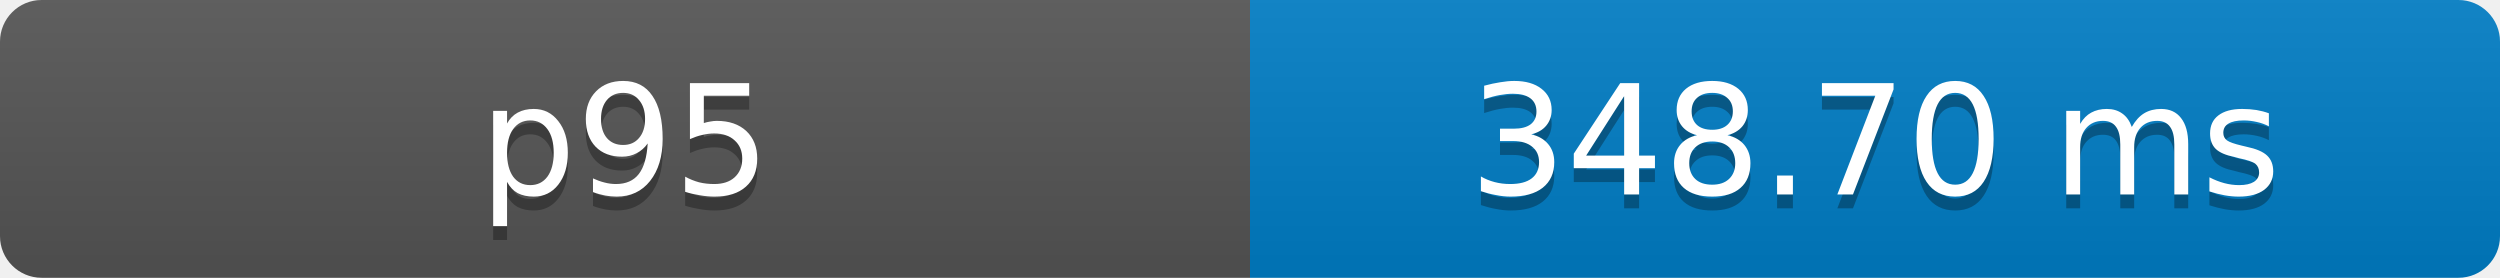
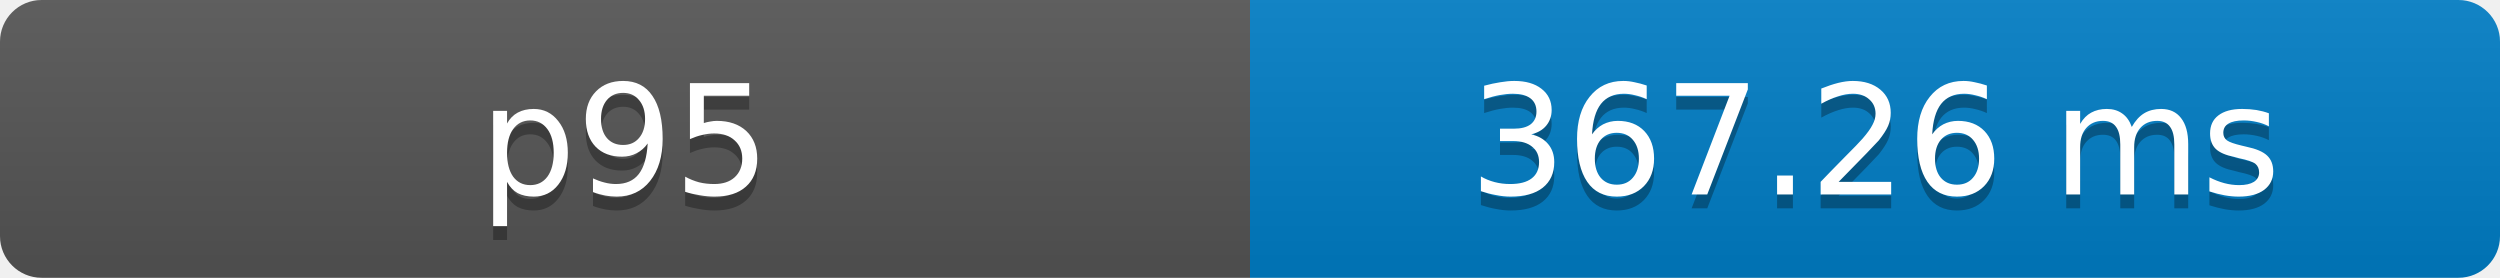
- <svg xmlns="http://www.w3.org/2000/svg" width="180" height="20" role="img" aria-label="p95: 348.70 ms">
+ <svg xmlns="http://www.w3.org/2000/svg" width="180" height="20" role="img" aria-label="p95: 367.26 ms">
  <defs>
    <clipPath id="round">
      <rect width="180" height="20" rx="3" fill="#fff" />
    </clipPath>
    <linearGradient id="shade" x2="0" y2="100%">
      <stop offset="0" stop-color="#bbb" stop-opacity=".1" />
      <stop offset="1" stop-opacity=".1" />
    </linearGradient>
  </defs>
  <g clip-path="url(#round)">
    <rect width="90" height="20" fill="#555" />
    <rect x="90" width="90" height="20" fill="#007ec6" />
    <rect width="180" height="20" fill="url(#shade)" />
  </g>
  <g fill="#fff" text-anchor="middle" font-family="Verdana,Geneva,DejaVu Sans,sans-serif" font-size="11">
    <text x="45" y="15" fill="#010101" fill-opacity=".3">p95</text>
    <text x="45" y="14">p95</text>
-     <text x="135" y="15" fill="#010101" fill-opacity=".3">348.70 ms</text>
-     <text x="135" y="14">348.70 ms</text>
+     <text x="135" y="15" fill="#010101" fill-opacity=".3">367.26 ms</text>
+     <text x="135" y="14">367.26 ms</text>
  </g>
</svg>
